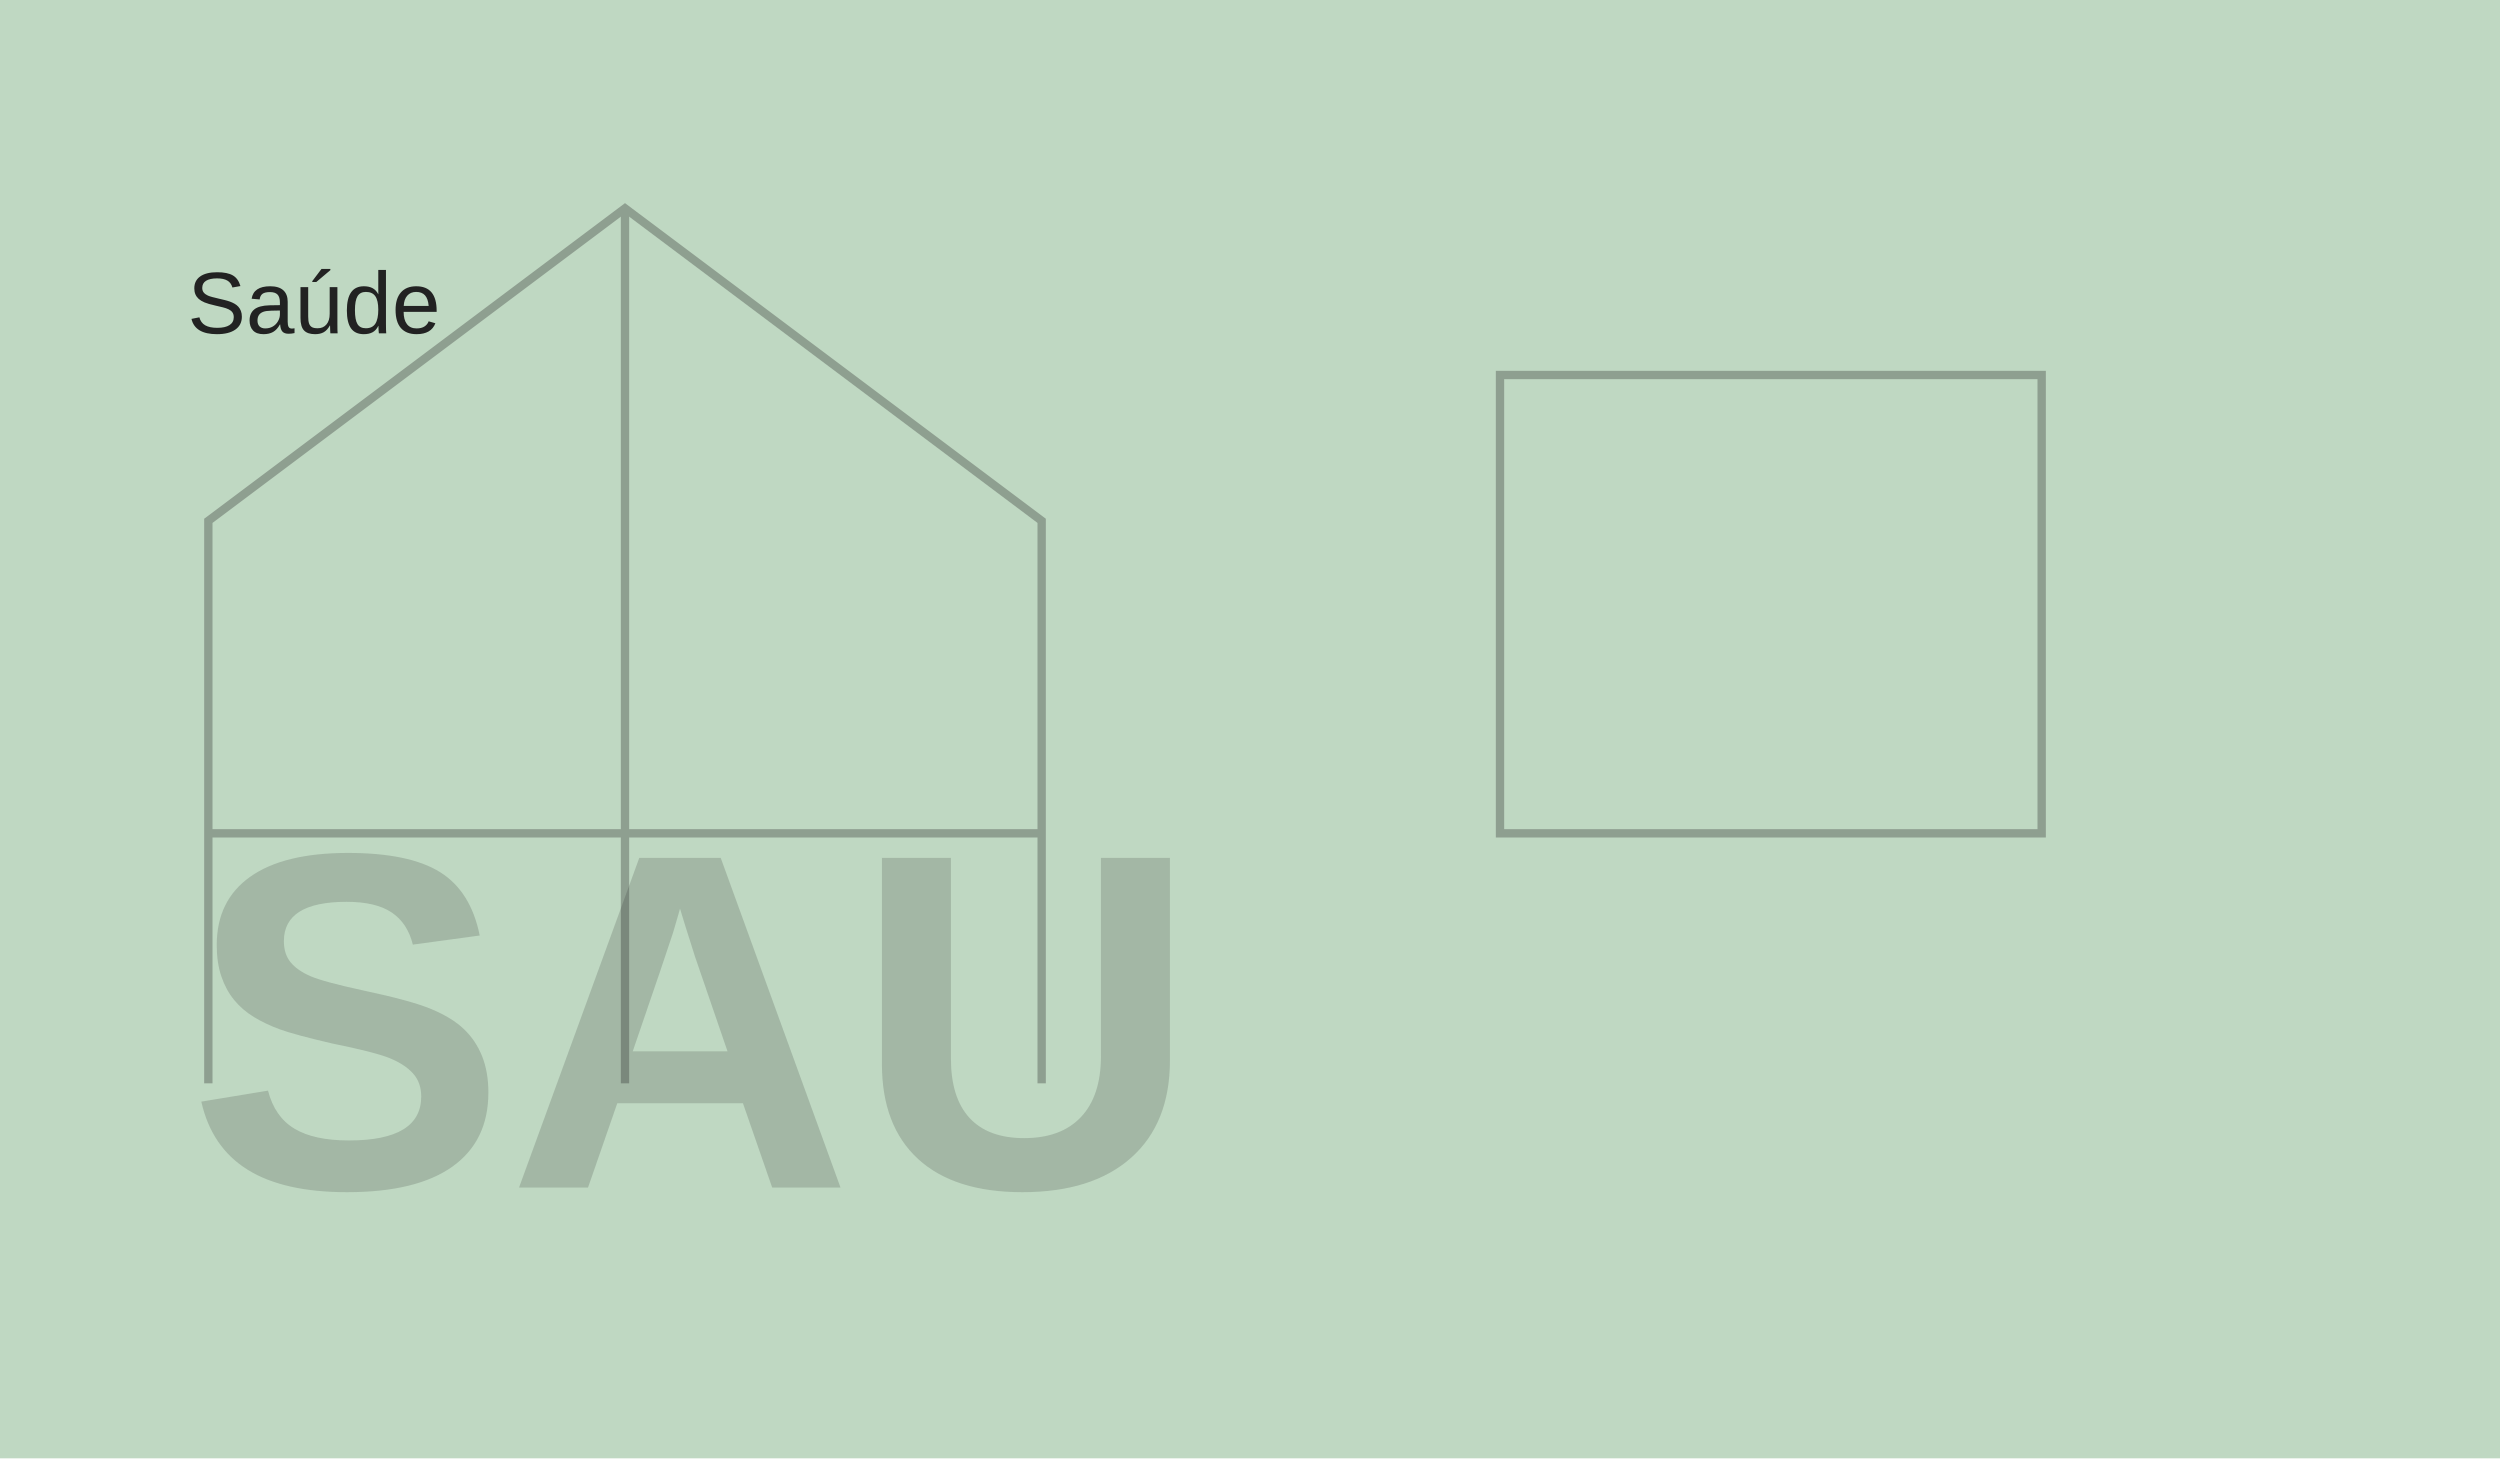
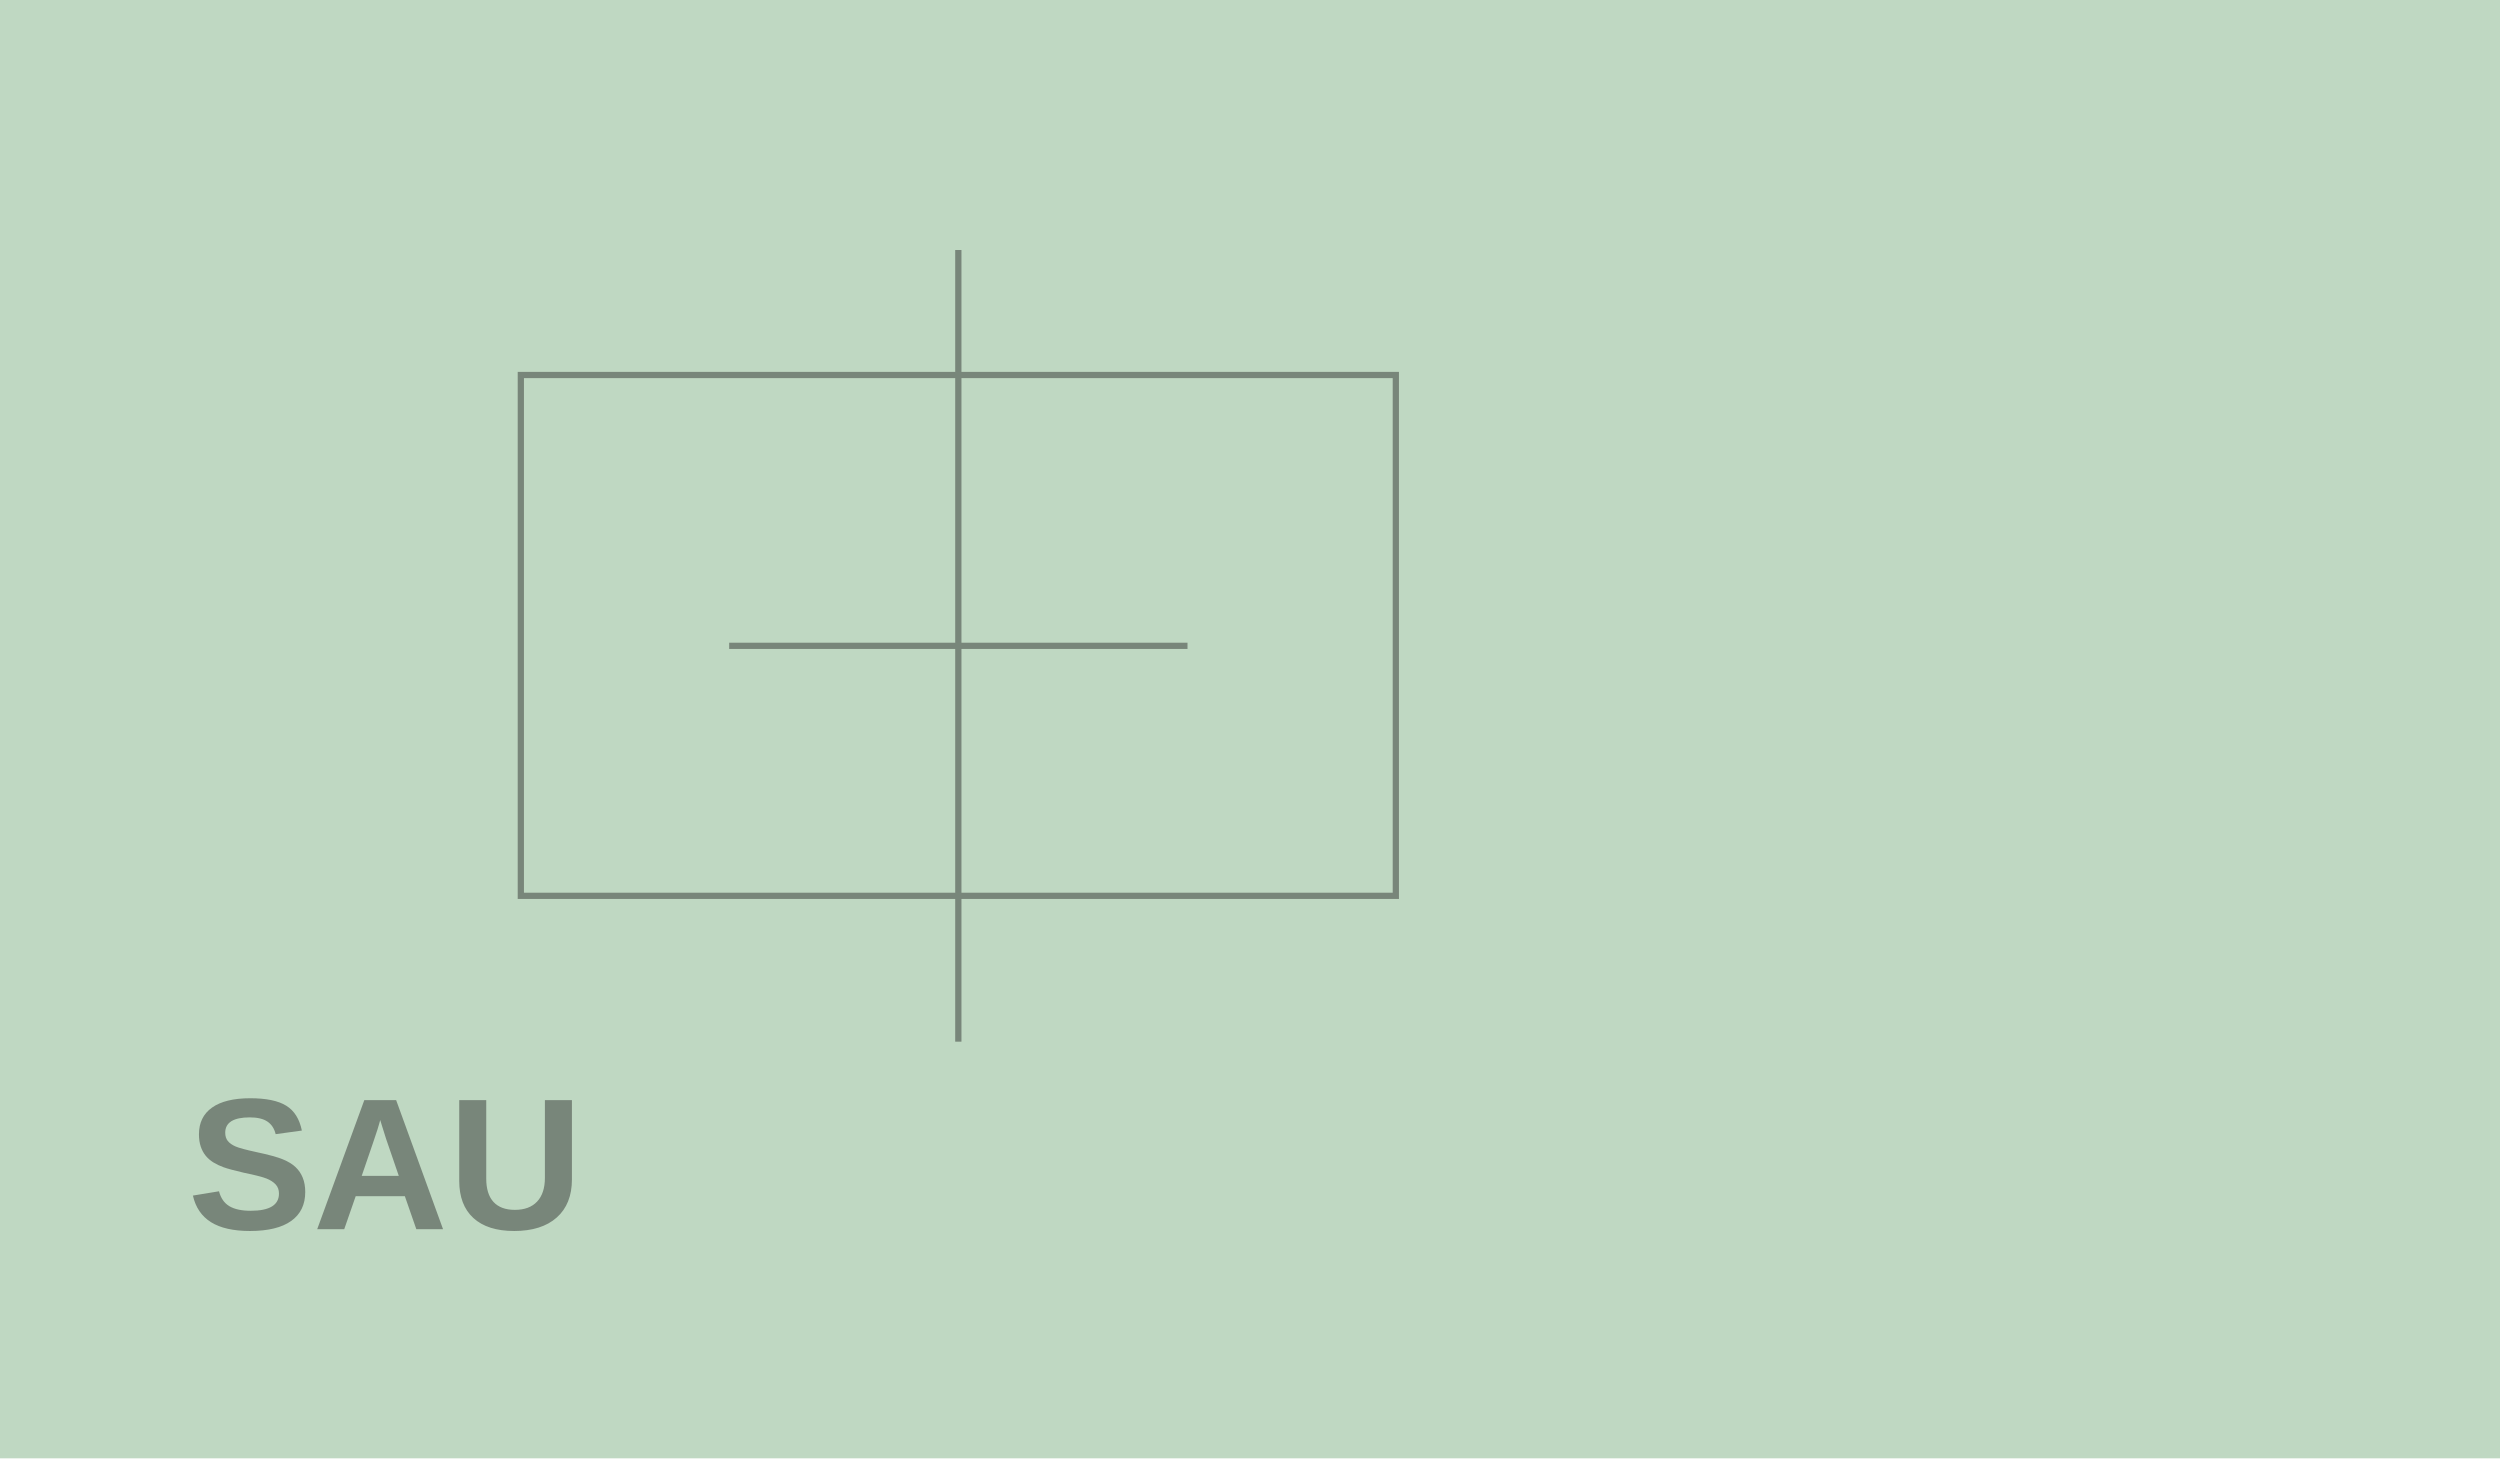
<svg xmlns="http://www.w3.org/2000/svg" width="1200" height="700" viewBox="0 0 1200 700">
  <rect width="1200" height="700" fill="#BFD8C2" />
-   <g fill="none" stroke="#333333" stroke-width="4" opacity="0.35">
-     <path d="M100 520 L100 250 L300 100 L500 250 L500 520" />
-     <path d="M100 400 H500" />
-     <path d="M300 100 V520" />
-     <rect x="720" y="180" width="260" height="220" />
+   <g fill="none" stroke="#222" stroke-width="3" opacity="0.45">
+     <rect x="250" y="180" width="420" height="250" />
+     <path d="M460 120 V500" />
+     <path d="M350 310 H570" />
  </g>
-   <text x="90" y="160" font-family="Arial, Helvetica, sans-serif" font-size="42" fill="#222222">
- Saúde
- </text>
-   <text x="90" y="570" font-family="Arial, Helvetica, sans-serif" font-size="230" font-weight="700" fill="#222222" opacity="0.18">
+   <text x="90" y="590" font-family="Arial, Helvetica, sans-serif" font-size="90" font-weight="700" fill="#222" opacity="0.45">
SAU
</text>
</svg>
